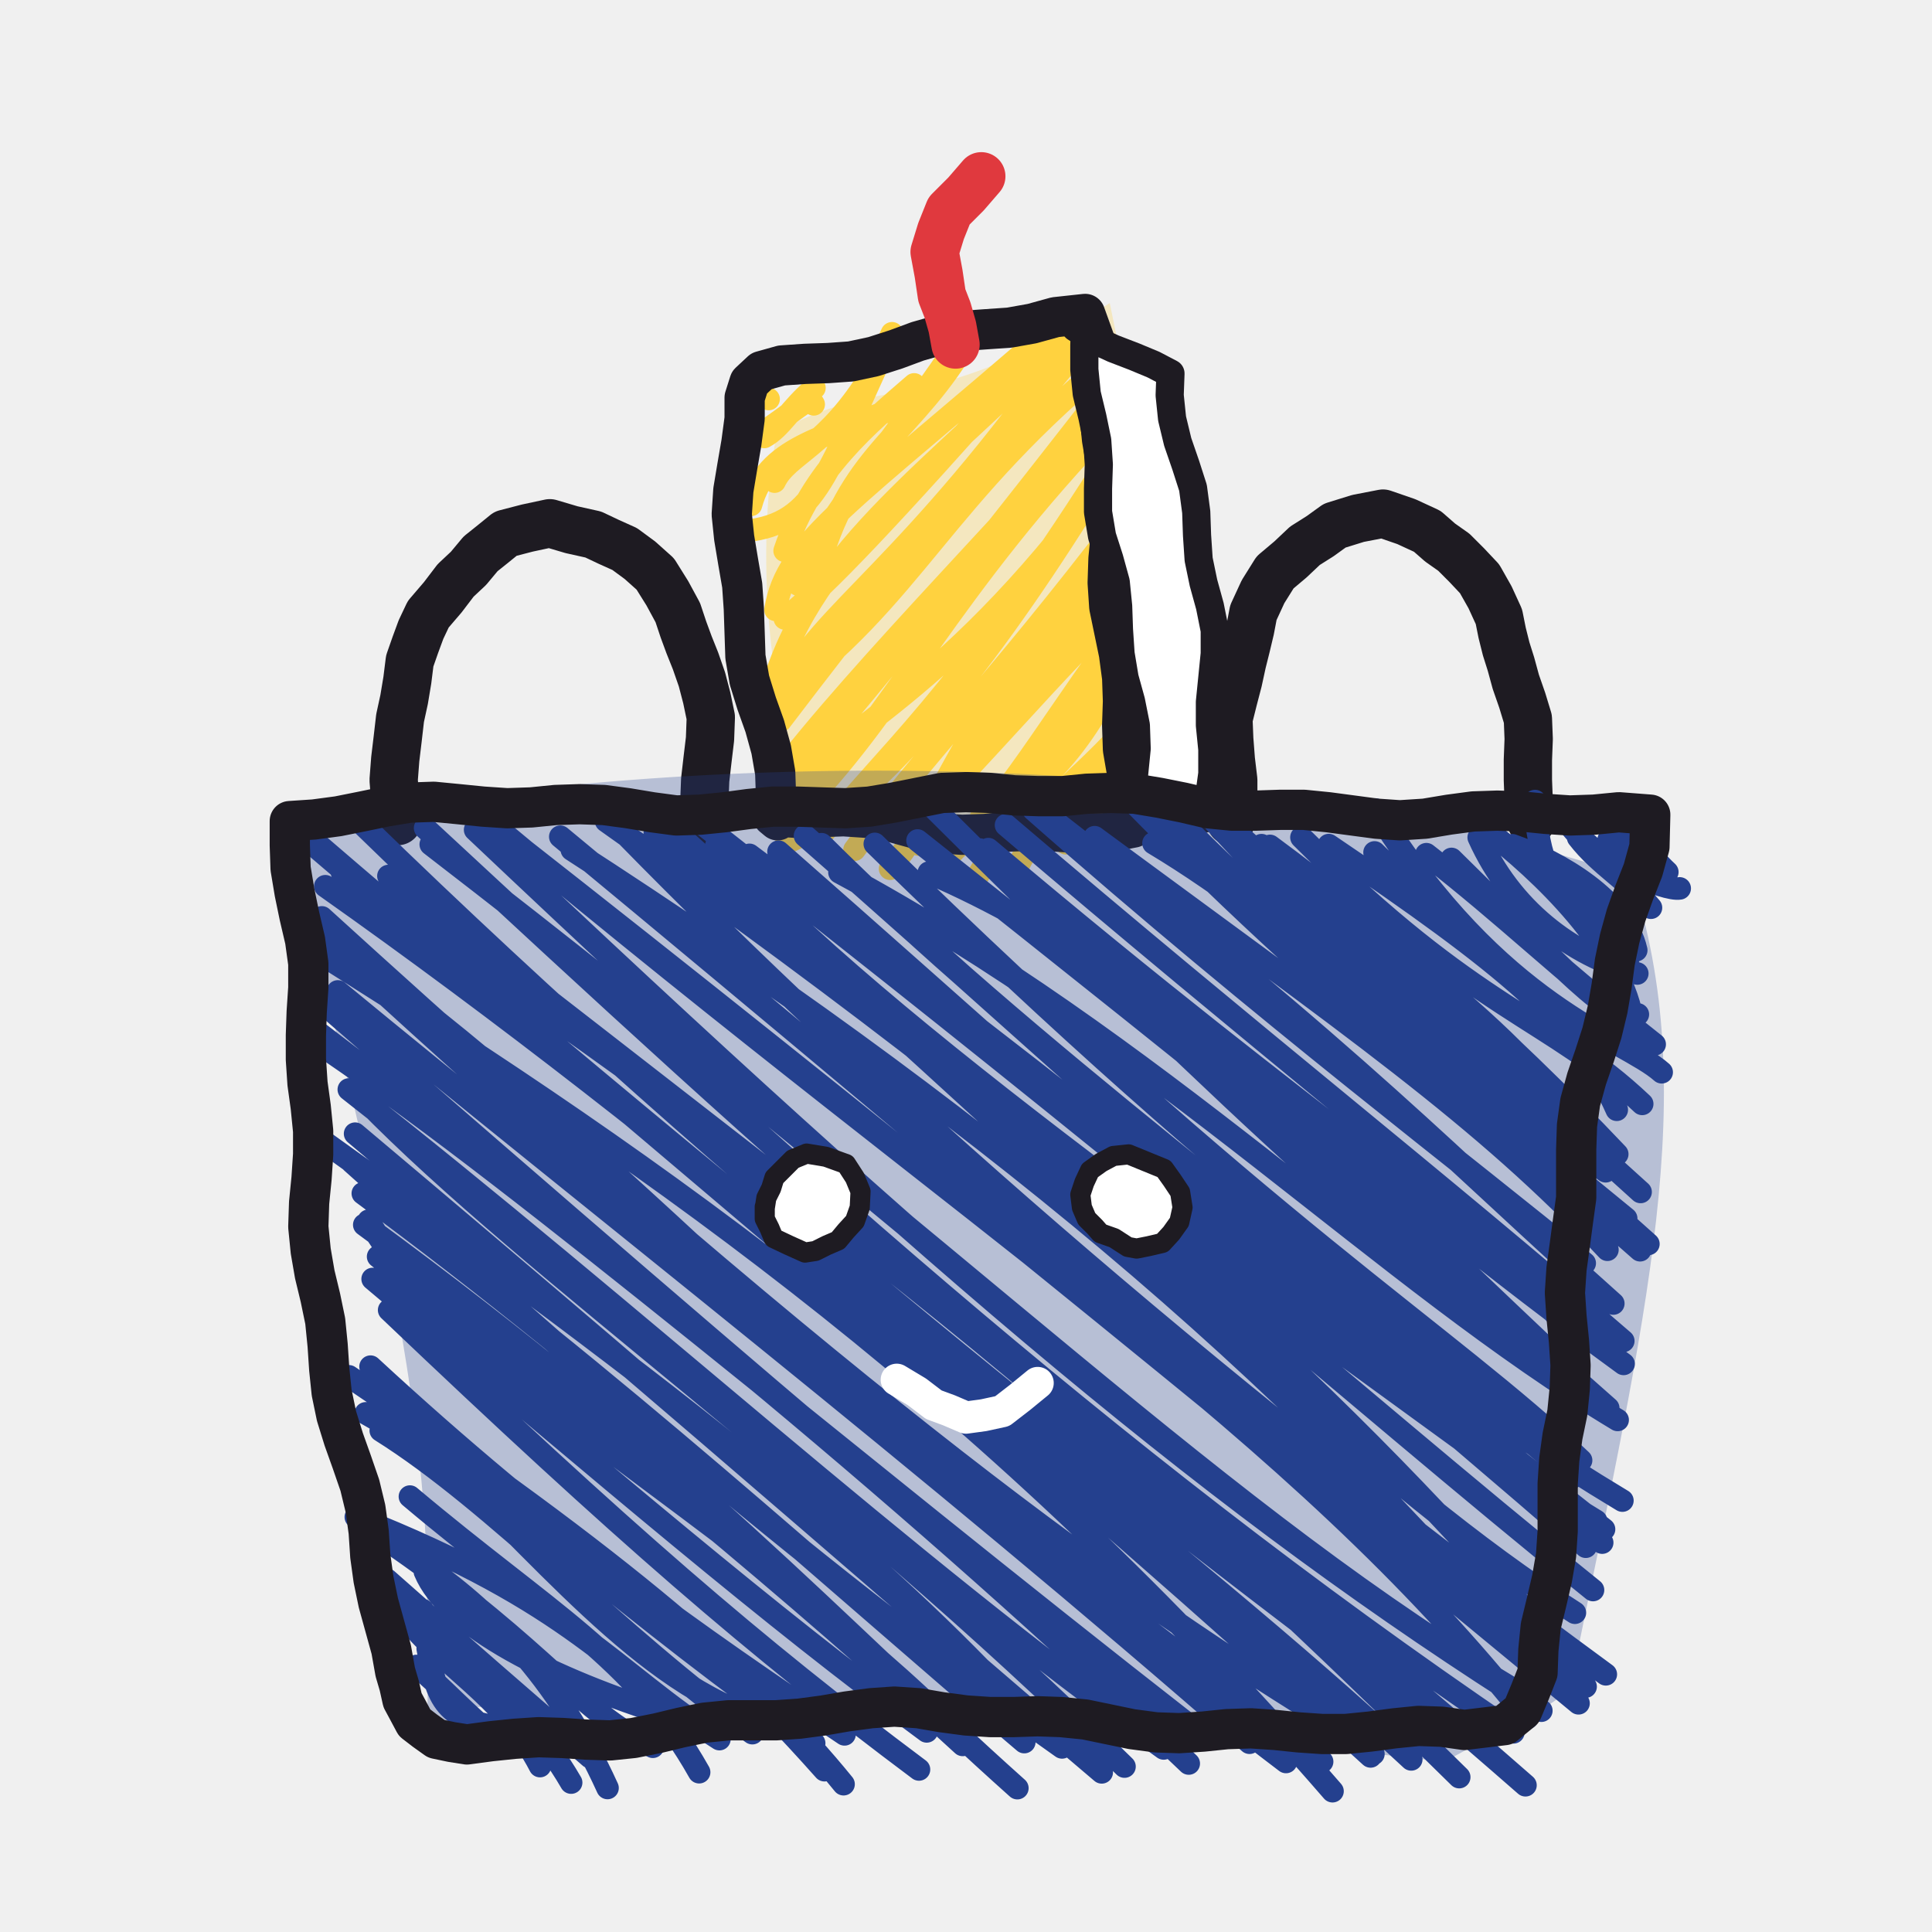
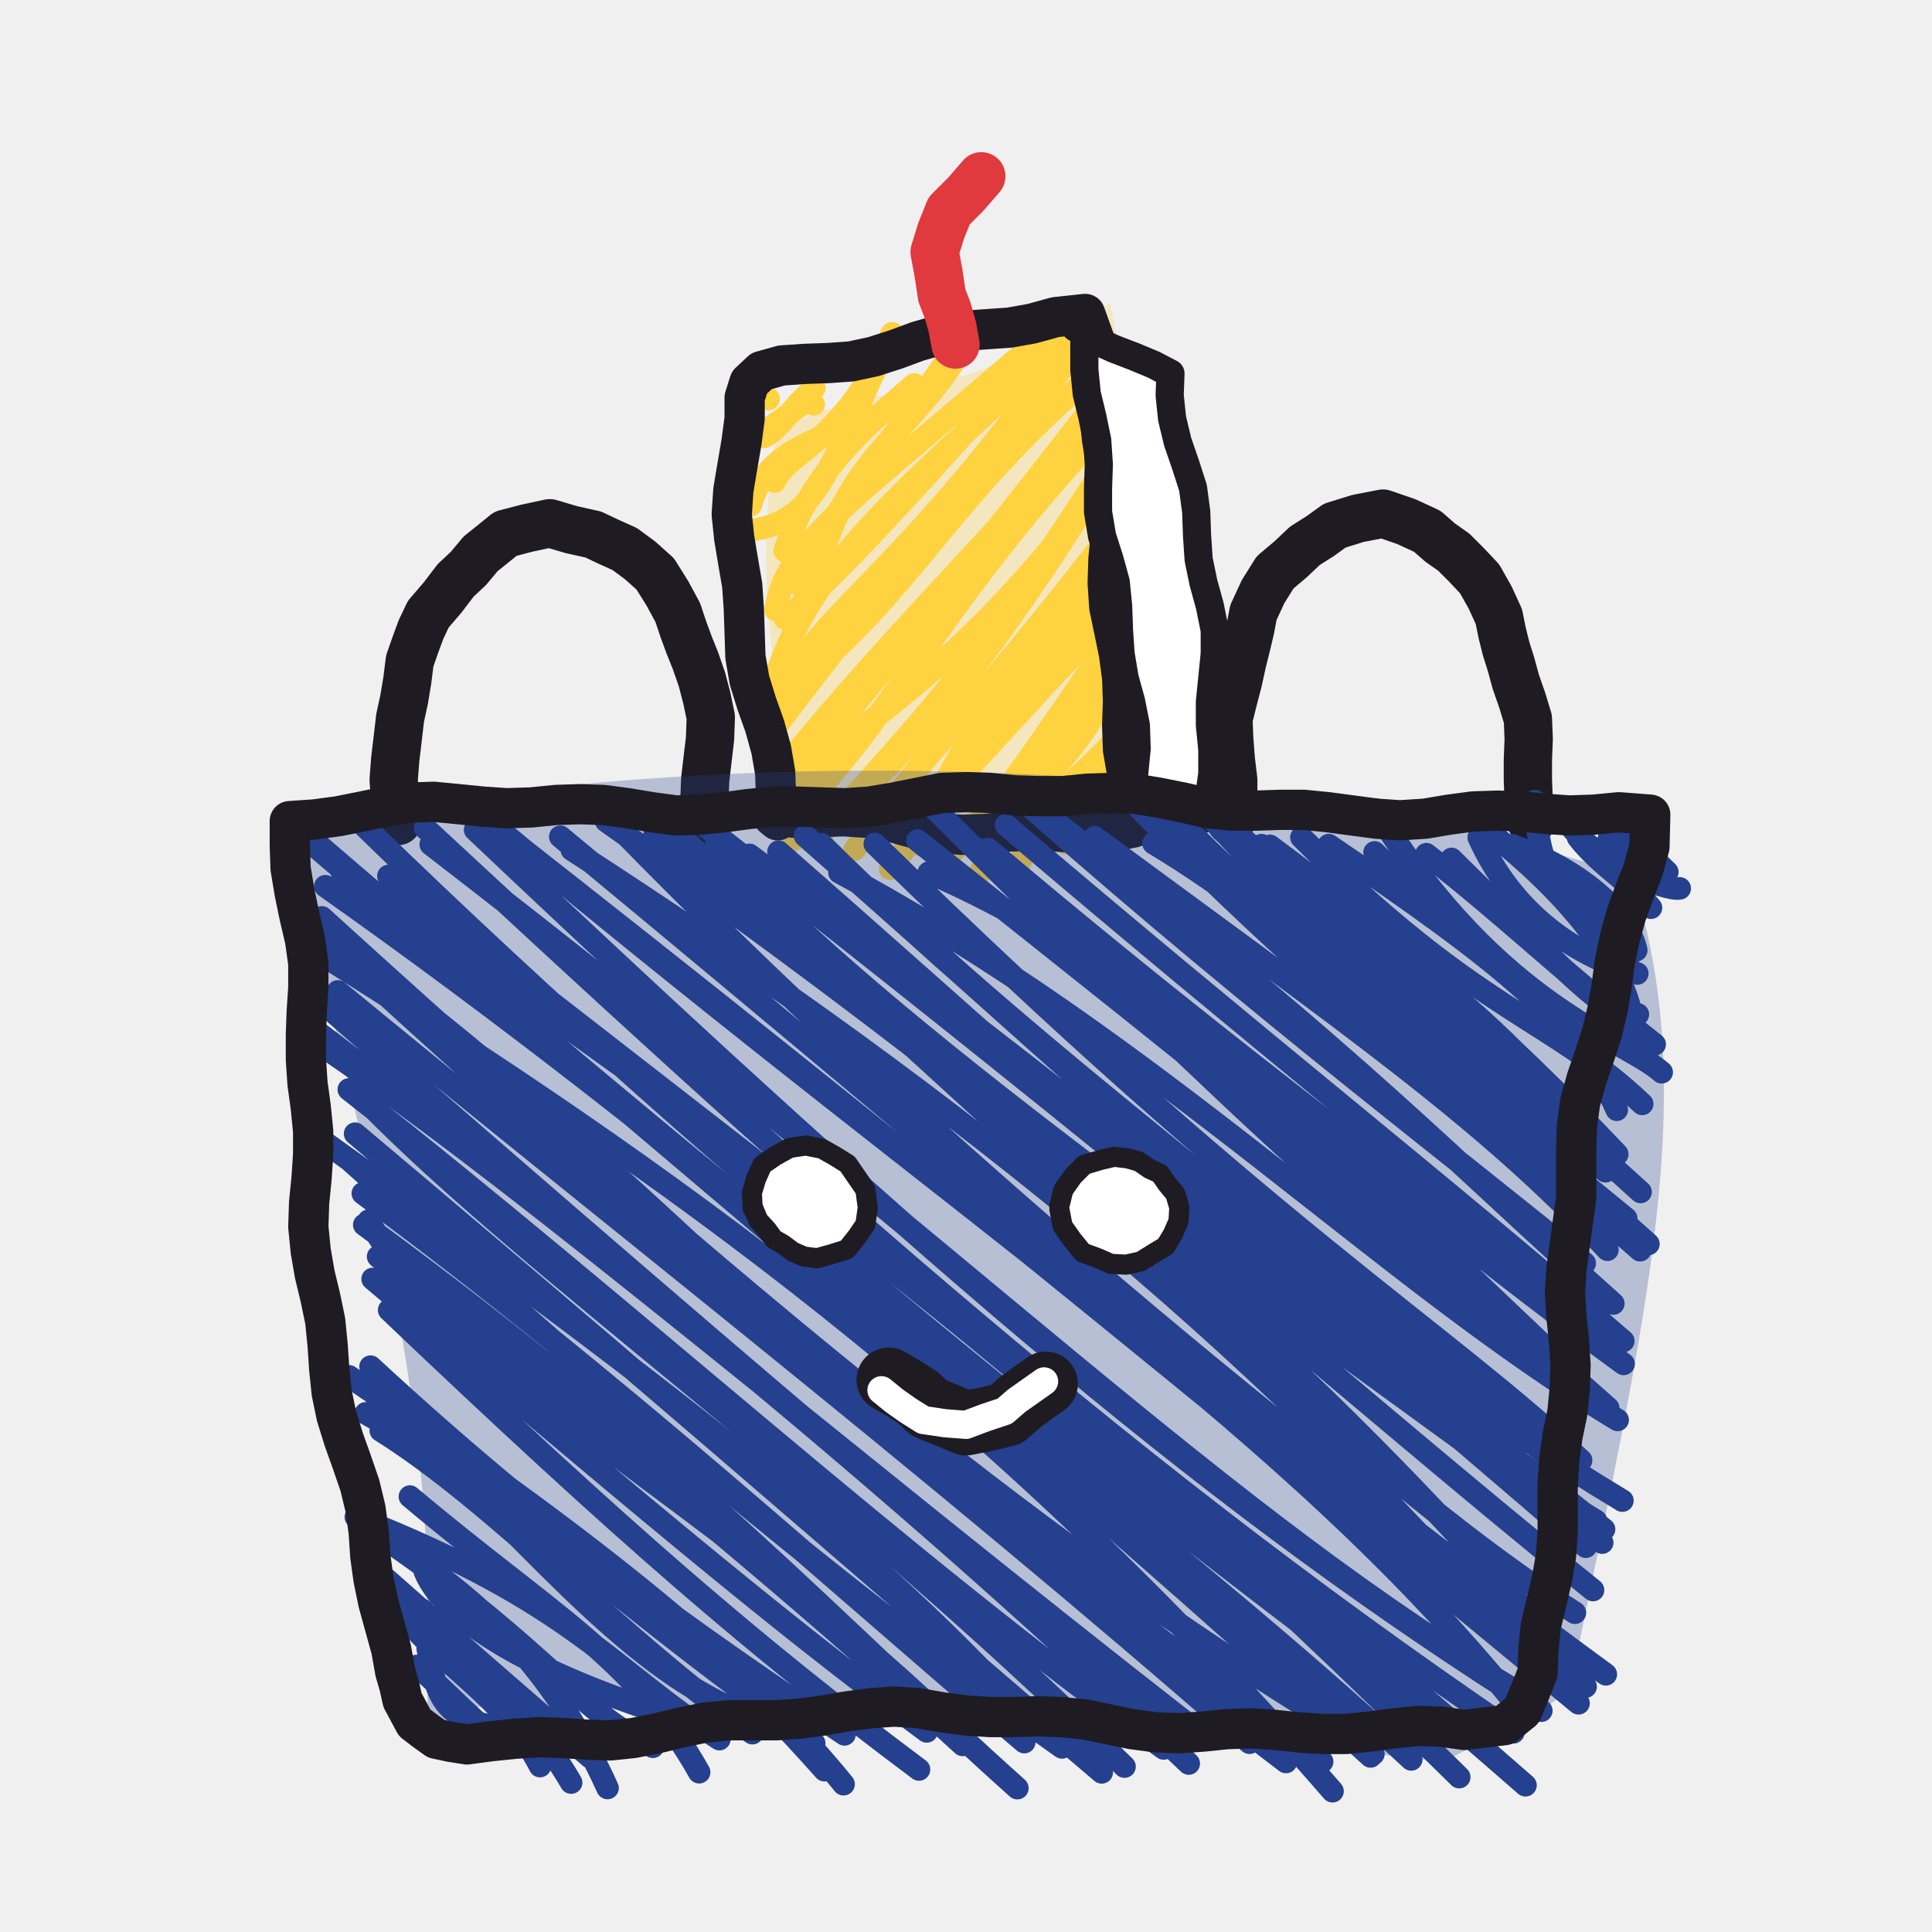
<svg xmlns="http://www.w3.org/2000/svg" viewBox="0 0 240 240" width="240" height="240">
  <path d="M49.4 102.0L49.1 99.4L48.9 96.9L49.1 94.3L49.4 91.8L49.7 89.2L50.2 86.9L50.6 84.5L50.9 82.1L51.6 80.1L52.3 78.2L53.2 76.3L55.0 74.2L56.6 72.1L58.2 70.6L59.7 68.8L61.2 67.6L62.8 66.3L65.5 65.6L68.3 65.0L71.0 65.8L73.7 66.4L75.6 67.3L77.6 68.2L79.5 69.6L81.4 71.3L82.9 73.7L84.2 76.1L84.9 78.2L85.6 80.1L86.4 82.1L87.2 84.4L87.8 86.7L88.3 89.1L88.2 91.8L87.9 94.3L87.6 96.9L87.5 99.5L87.6 102.0" fill="none" stroke="#1E1B22" stroke-width="6" stroke-linecap="round" stroke-linejoin="round" />
  <path d="M152.9 102.0L153.2 99.5L153.2 96.9L152.9 94.4L152.7 91.8L152.6 89.3L153.2 86.9L153.8 84.6L154.3 82.3L154.8 80.3L155.3 78.2L155.7 76.1L156.9 73.5L158.4 71.1L160.3 69.5L162.1 67.8L164.0 66.6L165.8 65.3L168.7 64.4L171.8 63.8L174.7 64.8L177.3 66.0L178.9 67.4L180.6 68.6L182.2 70.2L183.8 71.9L185.1 74.2L186.2 76.6L186.6 78.6L187.1 80.6L187.7 82.5L188.3 84.7L189.1 87.0L189.8 89.3L189.9 91.8L189.8 94.4L189.8 96.9L189.9 99.5L190.2 102.0" fill="none" stroke="#1E1B22" stroke-width="6" stroke-linecap="round" stroke-linejoin="round" />
  <g transform="translate(3 2)">
    <path d="M101.33 107.88 C91.2 87.69, 91.02 64.77, 93.52 51.68 C94.53 46.92, 87.18 45.31, 95.64 50.55 C108.51 44.48, 113.14 49.47, 134.86 35.65 C139.16 56.37, 142.38 79.5, 144.61 101.25 C124.69 95.24, 114.57 103.26, 99.47 100.94" fill="#FFD23F" opacity="0.28" />
    <path d="M92.48 47.57 C92.48 47.57, 92.48 47.57, 92.48 47.57 M92.48 47.57 C92.48 47.57, 92.48 47.57, 92.48 47.57 M91 52.21 C95.89 49.1, 97.46 46.98, 98.08 48.23 M91.94 52.28 C94.08 51.1, 95.18 48.71, 98.17 46.19 M90.29 60.72 C92.25 53.47, 99.1 52.55, 109.03 48.32 M93.22 57.83 C94.85 54.38, 99.71 53.7, 105.43 44.18 M89.58 63.97 C98.62 63.03, 99.66 56.66, 107.81 39.4 M94.47 66.42 C97.87 56.32, 104.94 50.63, 110.56 45.75 M98.19 70.58 C101.68 55.09, 109.19 52.83, 116.07 42.11 M96.17 70.63 C98.36 63.92, 106.09 55.22, 115.51 41.44 M93.34 73.76 C94.63 65.24, 102.94 60.31, 127.68 38.78 M94.49 74.83 C99.48 70.93, 107.8 62.06, 123.75 44.06 M93.02 83.12 C98.24 65.79, 113.66 55.94, 129.59 39.6 M94.1 83.82 C99.36 73.65, 109.81 68.79, 130.03 40.27 M93.15 84.9 C110.95 72.01, 113.62 59.9, 136.11 41.7 M93.96 87.54 C103.58 74.92, 111.42 64.93, 133 38.88 M93.1 95.12 C104.08 80.62, 124.68 60.4, 138.58 43.74 M96.43 93.53 C111.6 75.63, 123.71 60.05, 133.3 47.79 M93.32 97.42 C100.95 88.87, 117.12 82.86, 137.94 52.27 M95.73 99.13 C108.29 86.76, 114.73 71.23, 135.27 50.02 M94.67 102.74 C105.44 97.86, 118.66 81.67, 131.47 61.31 M99.18 101.61 C106.46 92.28, 115.77 85.04, 134.1 56.13 M107.57 105.92 C116.39 95.11, 117.26 82.13, 140.27 64.86 M103.15 103.56 C112.35 90.95, 119.76 84.16, 136.45 62.33 M109.65 101.23 C119.13 92.41, 135.17 72.54, 140.98 69.97 M111.09 102.91 C119.01 89.76, 127.36 78.73, 135.75 69.14 M118.36 106.98 C123.15 99.14, 129.56 89.02, 136.72 76.15 M115.32 103.89 C123.2 96.06, 128.62 85.84, 137.96 73.7 M123.64 101.54 C122.65 90.02, 132 84.95, 136.89 78.82 M118.84 99.56 C127.32 96.81, 133.86 86.86, 136.88 78.8 M123.34 105.93 C125.15 101.49, 131.03 95.61, 141.66 87.2 M123.18 102.32 C127.44 96.89, 130.82 95.52, 139.86 85.2 M130.59 101.47 C131.1 101.44, 135.87 93.75, 140.37 90.07 M129.4 102.75 C133.29 98.18, 135.89 93.3, 138.51 91.29 M135.02 101.57 C136.17 100.12, 136.21 101.17, 138.84 97.81 M135.19 101.6 C135.72 100.6, 137.08 100.28, 139.11 97.8" fill="none" stroke="#FFD23F" stroke-width="2.8" stroke-linecap="round" stroke-linejoin="round" />
  </g>
  <path d="M96.6 101.9L96.4 98.9L96.3 96.0L95.8 93.1L95.0 90.2L94.0 87.4L93.1 84.5L92.6 81.6L92.5 78.6L92.4 75.6L92.2 72.7L91.7 69.8L91.2 66.8L90.9 63.9L91.1 60.9L91.6 57.9L92.1 55.0L92.5 52.0L92.5 49.4L93.1 47.5L94.6 46.1L97.1 45.4L100.0 45.2L102.9 45.1L105.7 44.9L108.5 44.3L111.3 43.4L114.0 42.4L116.8 41.6L119.7 41.1L122.5 40.9L125.4 40.7L128.2 40.2L131.1 39.4L134.8 39.0L136.1 42.6L136.5 45.6L136.5 48.6L136.6 51.6L136.9 54.6L137.4 57.5L137.9 60.5L138.1 63.4L138.0 66.4L137.7 69.4L137.6 72.4L137.8 75.4L138.4 78.3L139.0 81.2L139.4 84.2L139.5 87.1L139.4 90.1L139.5 93.1L140.0 96.0L140.6 99.0L140.8 102.8L137.2 103.5L134.2 103.5L131.2 103.3L128.3 103.2L125.3 103.3L122.4 103.6L119.5 103.7L116.5 103.5L113.6 102.9L110.7 102.1L107.8 101.6L104.8 101.4L101.9 101.5L99.0 101.6L96.0 101.4Z" fill="none" stroke="#1E1B22" stroke-width="5" stroke-linecap="round" stroke-linejoin="round" />
  <path d="M133.6 40.7L135.9 42.2L138.3 43.3L140.9 44.3L143.3 45.3L145.4 46.4L145.3 49.1L145.6 52.0L146.3 54.9L147.3 57.8L148.2 60.6L148.6 63.6L148.7 66.5L148.9 69.5L149.5 72.4L150.3 75.3L150.9 78.3L150.9 81.2L150.6 84.2L150.3 87.2L150.3 90.1L150.6 93.1L150.6 96.1L150.2 99.0L149.6 101.7L147.5 101.0L145.0 100.9L142.5 101.1L140.5 101.6L140.6 99.0L140.9 96.0L141.2 93.0L141.1 90.1L140.5 87.1L139.7 84.2L139.2 81.2L139.0 78.2L138.9 75.3L138.6 72.3L137.8 69.4L136.9 66.6L136.4 63.6L136.4 60.7L136.5 57.7L136.3 54.7L135.7 51.8L135.0 48.9L134.7 45.9L134.7 42.9L134.8 39.8Z" fill="#FFFFFF" stroke="#1E1B22" stroke-width="3.5" stroke-linecap="round" stroke-linejoin="round" />
  <path d="M118.7 42.8L118.3 40.6L117.7 38.5L117.0 36.7L116.6 34.0L116.1 31.3L116.9 28.7L117.9 26.2L120.0 24.1L121.9 21.9" fill="none" stroke="#E0393E" stroke-width="6" stroke-linecap="round" stroke-linejoin="round" />
  <g transform="translate(3 2)">
    <path d="M40.01 99.34 C90.38 90.24, 155.09 91.84, 199.7 106.93 C208.33 133.53, 201.68 160.53, 192.16 207.07 C191.73 209.51, 181.5 213.89, 176.51 216.83 C134.26 212.15, 103.34 209.49, 56.11 210.05 C47.73 219.5, 50.95 210.08, 49.89 202.1 C51.3 177.06, 43.66 144.22, 33.1 104.2" fill="#24408E" opacity="0.28" />
    <path d="M51.49 213.99 C51.49 213.99, 51.49 213.99, 51.49 213.99 M51.49 213.99 C51.49 213.99, 51.49 213.99, 51.49 213.99 M60.63 212.8 C52.6 211.82, 51.38 209.93, 50.13 202.77 M58.87 214.15 C55.1 211.15, 51.67 207.35, 48.74 204.95 M67.95 219.44 C61.1 207.63, 56.35 211.05, 49.49 198 M64.08 217.39 C59.48 208.53, 52.22 205.32, 46.75 198.24 M72.47 220.11 C66.05 206.02, 57.68 197.98, 49.16 192.06 M70.3 216.28 C61.95 209.02, 54.32 202.44, 45.07 194.23 M80.28 211.16 C65.46 206.54, 52.58 200.03, 49.78 193.24 M78.1 214.99 C69.1 210.78, 64.87 203.14, 46.26 190.17 M86.37 214.04 C73.12 205.63, 68.45 197.17, 41.2 186.45 M83.85 218.15 C75.85 203.92, 65.06 198.35, 47.92 183.91 M89.25 210.77 C74.33 204.91, 61.27 187.43, 46.17 174.16 M90.46 213.3 C73.85 201.39, 58.54 184.62, 44.3 175.71 M99.42 217.9 C80.97 197.13, 66.33 187.11, 42.43 173.57 M98.14 214.55 C75.96 198.86, 58.22 182.95, 45.82 173.51 M101.79 219.64 C91.3 206.73, 74.76 192.18, 40.34 168.97 M101.91 213.45 C84.01 201.45, 65.81 188.83, 43.03 167.77 M112.12 213.08 C92.35 198.51, 73.43 182.25, 43.29 156.88 M111.16 217.81 C90.88 202.65, 74.38 188.39, 45.34 160.74 M113.69 211.05 C87.63 186.03, 53.1 167.94, 42.79 149.64 M116.59 214.76 C96.07 195.88, 72.16 176.27, 43.97 154.1 M123.38 220.13 C100.43 199.61, 83.2 180.16, 42.25 150.15 M124.24 214.41 C99.95 193.84, 73.57 169.5, 42.07 146.25 M125.27 212.16 C108.67 193.89, 88.08 176.17, 36.7 139.45 M128.93 215.07 C95.64 191.56, 65.18 164.32, 40.7 142.37 M136.69 217.45 C100.27 181.63, 63 155.85, 42.34 134.65 M133.86 218.17 C111.3 199.04, 87.63 178, 41.11 138.83 M144.91 212.45 C100.34 177.68, 63.13 145.74, 37.86 128.5 M141.56 215.2 C109.85 192.53, 75.56 160.97, 40.33 133.34 M144.38 212.97 C123.47 196.92, 99.84 177.25, 35.44 121.15 M144.67 217.07 C111.27 185.17, 75.14 155.6, 36.52 126.26 M156.75 216.88 C108.75 180.46, 75.4 141.99, 41.29 117.24 M152.22 214.49 C112.56 179.79, 69.38 146.29, 38.96 121.16 M162.53 220.51 C120.73 172.28, 79.18 143.09, 37.18 116.72 M161.24 216.84 C117.63 184.17, 81.06 155.13, 36.71 114.01 M163.32 212.58 C136.76 196.32, 104.93 173.83, 36.98 111.96 M167.61 215.88 C124.01 175.97, 81.53 139.24, 37.41 108.09 M167.26 216.19 C126.94 179.42, 87.89 147.38, 32.85 100.33 M172.31 216.56 C143.98 190.18, 104.77 161.67, 34.24 100.96 M178.27 218.76 C144.39 185.38, 110.33 153.93, 39.45 106.29 M176.88 213.5 C135.31 182.33, 89.17 146.29, 41.98 100.36 M186.5 219.77 C150.62 188.38, 116.58 162.21, 45.25 106.82 M185 213.2 C133.17 178.01, 92.35 140.3, 49.81 100.86 M186.39 208.68 C148.81 186.5, 118.98 155.62, 50.51 102.89 M188.47 210.51 C148.73 185.49, 114.27 156.2, 56.02 101.08 M186.7 211.43 C158.04 175.31, 119.44 151.45, 58.48 100.61 M193.09 209.59 C146.14 170.74, 103.09 135.75, 60.69 102.51 M193.97 207.52 C158.85 179.79, 121.92 147.7, 66.6 101.94 M189.28 206.69 C156.7 167.4, 117.01 135.19, 68.03 103.55 M196.48 205.99 C145.76 168.82, 104.04 131.65, 74.97 101.93 M190.28 202.26 C164.41 172.72, 136.72 145.55, 72.29 100 M192.64 198.34 C168 182.57, 142.82 156.89, 81.4 101.81 M194.89 195.52 C162.58 169.45, 135.96 144.6, 78.34 101.49 M196.03 189.63 C151.53 156.98, 106.38 125.66, 86 102.99 M193.99 190.14 C153.04 154.59, 113.81 123.6, 83.78 99.99 M196.26 187.97 C164.23 162.82, 144.73 145.02, 90.1 104.19 M195.28 186.93 C164.62 168.29, 141.52 145.79, 93.71 103.8 M198.54 184.41 C163.49 163.34, 137.86 137.59, 97 101.83 M192.39 181.5 C157.99 152.39, 124.32 128.06, 99.05 102.87 M197.95 174.39 C168.88 156.94, 141.07 127.81, 101.28 106.37 M193.41 179.41 C176.72 163.56, 154.43 150.65, 105.67 102.83 M192.19 169.64 C172.19 155.68, 152.75 137.95, 111.85 97.24 M196.78 172.92 C173.76 152.41, 148.89 132.44, 110.98 102.41 M192.3 168.46 C172.26 149.96, 144.2 120.12, 112.38 106.4 M198.69 167.43 C166.85 144.21, 141.15 120.39, 118.71 103.53 M193.17 164.4 C179.06 148.59, 162.61 139.65, 119.77 103.48 M198.65 164.58 C175.56 144.59, 153.36 127.29, 121.97 100.5 M193.86 154.92 C179.97 143.4, 154.36 124.14, 125.37 98.58 M197.41 159.93 C177.89 142.55, 165.59 129.17, 127.65 99.75 M200.74 153.31 C186.53 140.73, 165.17 125.71, 137.26 97.13 M196.68 153.25 C181.28 136.77, 164.75 125.42, 132.98 102 M201.77 152.53 C177.8 130.99, 158.84 115.84, 140.69 97.14 M199.01 149.36 C177.45 131.85, 158.08 113.41, 140.29 102.75 M196.46 143.5 C187.3 136.84, 168.82 123.02, 146.93 99.05 M200.8 146.07 C187.45 133.95, 171.72 120.02, 149.72 100.71 M195.15 142.99 C191.83 131.1, 170.63 115.84, 153.71 102.99 M197.9 141.37 C183.47 126.14, 169.04 113.63, 154.76 103.08 M201 135.13 C189.68 124.4, 180.46 123.83, 158.67 102.02 M197.84 135.86 C193.31 125.54, 184.03 117.82, 162.06 102.98 M203.42 131.2 C198.71 126.99, 183.21 123.22, 167.85 98.56 M200.47 128.63 C192.38 125.72, 180.53 116.55, 167.75 103.89 M200.46 124.01 C197.68 125.64, 190.49 117.61, 177.31 104.7 M202.55 127.73 C190.44 118.16, 184.23 111.92, 174.19 104.11 M199.89 125.32 C198.78 116.08, 188.39 106.21, 181.52 100.97 M200.39 118.93 C192.11 116.6, 184.69 110.93, 180.69 102.03 M199.32 116.93 C195.9 108.77, 188.32 112.89, 187.68 97.51 M200.26 116.04 C198.86 109.79, 190.68 105.03, 184.86 103 M205.66 108.36 C203.92 108.69, 195.17 105.3, 191.5 99.85 M202.09 110.76 C199.42 107.52, 195.75 105.54, 193.04 102.04 M204.12 106.33 C201.72 104.14, 201.53 102.39, 196.84 102.29 M203.46 106.61 C200.95 105.18, 199.83 103.04, 198.41 102.74" fill="none" stroke="#24408E" stroke-width="2.8" stroke-linecap="round" stroke-linejoin="round" />
  </g>
  <path d="M36.0 102.0L39.0 101.8L42.0 101.4L45.0 100.8L47.9 100.2L50.9 99.7L53.9 99.6L57.0 99.9L60.0 100.2L63.0 100.4L66.0 100.3L69.0 100.0L72.0 99.9L75.0 100.0L78.0 100.4L81.0 100.9L84.0 101.3L87.0 101.2L90.0 100.9L93.0 100.5L96.0 100.2L99.0 100.2L102.0 100.3L105.0 100.4L108.0 100.2L111.0 99.7L114.0 99.1L117.0 98.5L120.0 98.4L123.0 98.5L126.0 98.8L129.0 98.9L132.0 98.9L135.0 98.6L138.0 98.5L141.0 98.6L144.0 99.1L147.0 99.7L150.0 100.4L153.0 100.7L156.0 100.7L159.0 100.6L162.0 100.6L165.0 100.9L168.0 101.3L171.0 101.7L173.9 101.9L177.0 101.7L180.0 101.2L183.0 100.8L186.0 100.7L189.0 100.8L192.0 101.1L195.0 101.3L198.0 101.2L201.1 100.9L205.0 101.2L204.9 105.2L204.1 108.1L203.0 110.9L202.0 113.7L201.2 116.6L200.6 119.5L200.2 122.5L199.7 125.4L199.0 128.3L198.1 131.1L197.1 134.0L196.3 136.9L195.9 139.8L195.8 142.8L195.8 145.8L195.8 148.8L195.4 151.7L195.0 154.7L194.6 157.6L194.4 160.6L194.6 163.6L194.9 166.6L195.1 169.6L195.0 172.5L194.7 175.5L194.1 178.4L193.7 181.3L193.5 184.3L193.5 187.2L193.5 190.2L193.3 193.2L192.8 196.1L192.1 199.1L191.4 202.0L191.1 205.0L191.0 207.8L190.1 210.1L189.1 212.5L188.0 213.4L186.9 214.3L184.4 214.6L181.9 214.9L179.1 214.5L176.2 214.4L173.2 214.7L170.2 215.1L167.2 215.4L164.2 215.4L161.3 215.2L158.4 214.9L155.4 214.7L152.4 214.8L149.5 215.1L146.5 215.3L143.6 215.2L140.6 214.8L137.7 214.2L134.8 213.6L131.8 213.3L128.9 213.2L125.9 213.3L123.0 213.3L120.0 213.1L117.0 212.7L114.1 212.2L111.1 212.0L108.2 212.2L105.2 212.6L102.3 213.1L99.3 213.5L96.4 213.7L93.4 213.7L90.5 213.7L87.5 214.0L84.6 214.6L81.7 215.3L78.7 215.9L75.8 216.2L72.8 216.1L69.9 215.9L66.9 215.8L63.9 216.0L61.0 216.3L58.0 216.7L56.1 216.4L54.2 216.0L52.8 215.0L51.5 214.0L50.7 212.5L50.0 211.2L49.6 209.4L49.1 207.7L48.6 204.9L47.8 202.0L47.0 199.1L46.4 196.2L46.0 193.3L45.8 190.3L45.4 187.4L44.7 184.5L43.7 181.6L42.7 178.8L41.8 175.9L41.2 173.0L40.9 170.1L40.7 167.1L40.4 164.1L39.8 161.2L39.1 158.3L38.6 155.4L38.3 152.4L38.4 149.4L38.7 146.4L38.9 143.4L38.9 140.5L38.6 137.5L38.2 134.6L38.0 131.6L38.0 128.6L38.1 125.7L38.3 122.7L38.3 119.7L37.9 116.8L37.2 113.8L36.6 110.9L36.1 107.9L36.0 105.0L36.0 102.0Z" fill="none" stroke="#1E1B22" stroke-width="5" stroke-linecap="round" stroke-linejoin="round" />
-   <path d="M95.0 149.9L95.0 151.4L95.6 152.6L96.1 153.8L98.0 154.7L100.0 155.6L101.3 155.4L102.7 154.7L104.1 154.1L105.1 152.9L106.2 151.7L106.8 150.0L106.9 148.0L106.2 146.3L105.1 144.6L102.6 143.7L100.2 143.3L98.5 144.0L97.3 145.2L96.2 146.3L95.8 147.6L95.2 148.8L95.0 150.1Z" fill="#FFFFFF" stroke="#1E1B22" stroke-width="2.5" stroke-linecap="round" stroke-linejoin="round" />
-   <path d="M134.4 150.0L135.0 151.4L136.0 152.4L136.7 153.2L138.4 153.8L140.1 154.9L141.2 155.1L142.7 154.8L144.4 154.4L145.5 153.2L146.5 151.8L146.9 150.0L146.6 148.1L145.6 146.6L144.6 145.2L142.4 144.3L140.2 143.4L138.3 143.6L136.8 144.4L135.4 145.4L134.7 146.9L134.2 148.4L134.4 150.0Z" fill="#FFFFFF" stroke="#1E1B22" stroke-width="2.5" stroke-linecap="round" stroke-linejoin="round" />
-   <path d="M111.4 171.4L113.9 172.9L116.0 174.5L117.9 175.2L120.0 176.1L122.2 175.8L124.5 175.3L126.7 173.6L128.9 171.8" fill="none" stroke="#FFFFFF" stroke-width="4" stroke-linecap="round" stroke-linejoin="round" />
+   <path d="M93.5 149.9L94.2 151.6L95.3 152.8L96.1 153.9L97.3 154.6L98.5 155.5L99.9 156.1L101.5 156.3L103.3 155.8L105.2 155.2L106.4 153.7L107.5 152.1L107.8 150.0L107.5 147.8L106.4 146.2L105.3 144.6L103.7 143.6L102.1 142.7L100.1 142.3L98.1 142.6L96.3 143.6L94.7 144.7L93.9 146.5L93.4 148.2L93.5 150.1Z" fill="#FFFFFF" stroke="#1E1B22" stroke-width="2.5" stroke-linecap="round" stroke-linejoin="round" />
+   <path d="M131.6 150.2L132.0 152.3L133.2 154.0L134.5 155.6L136.4 156.3L138.0 157.0L139.9 157.1L141.7 156.7L143.3 155.7L144.8 154.8L145.7 153.3L146.4 151.7L146.5 150.0L146.0 148.3L145.0 147.1L144.1 145.8L142.8 145.2L141.5 144.3L140.1 143.9L138.4 143.7L136.7 144.1L134.7 144.7L133.3 146.1L132.1 147.8L131.6 149.8Z" fill="#FFFFFF" stroke="#1E1B22" stroke-width="2.5" stroke-linecap="round" stroke-linejoin="round" />
+   <path d="M110.4 171.4L112.3 172.5L114.0 173.6L115.4 174.9L117.6 175.8L120.0 176.8L122.5 176.3L125.0 175.7L126.6 174.3L128.2 173.1L129.9 171.9" fill="none" stroke="#1E1B22" stroke-width="8" stroke-linecap="round" stroke-linejoin="round" />
+   <path d="M109.5 172.7L111.1 174.0L112.8 175.2L114.7 176.4L117.4 176.8L120.0 177.0L122.4 176.1L124.8 175.3L126.3 174.0L128.0 172.8L129.7 171.6" fill="none" stroke="#FFFFFF" stroke-width="3.5" stroke-linecap="round" stroke-linejoin="round" />
</svg>
